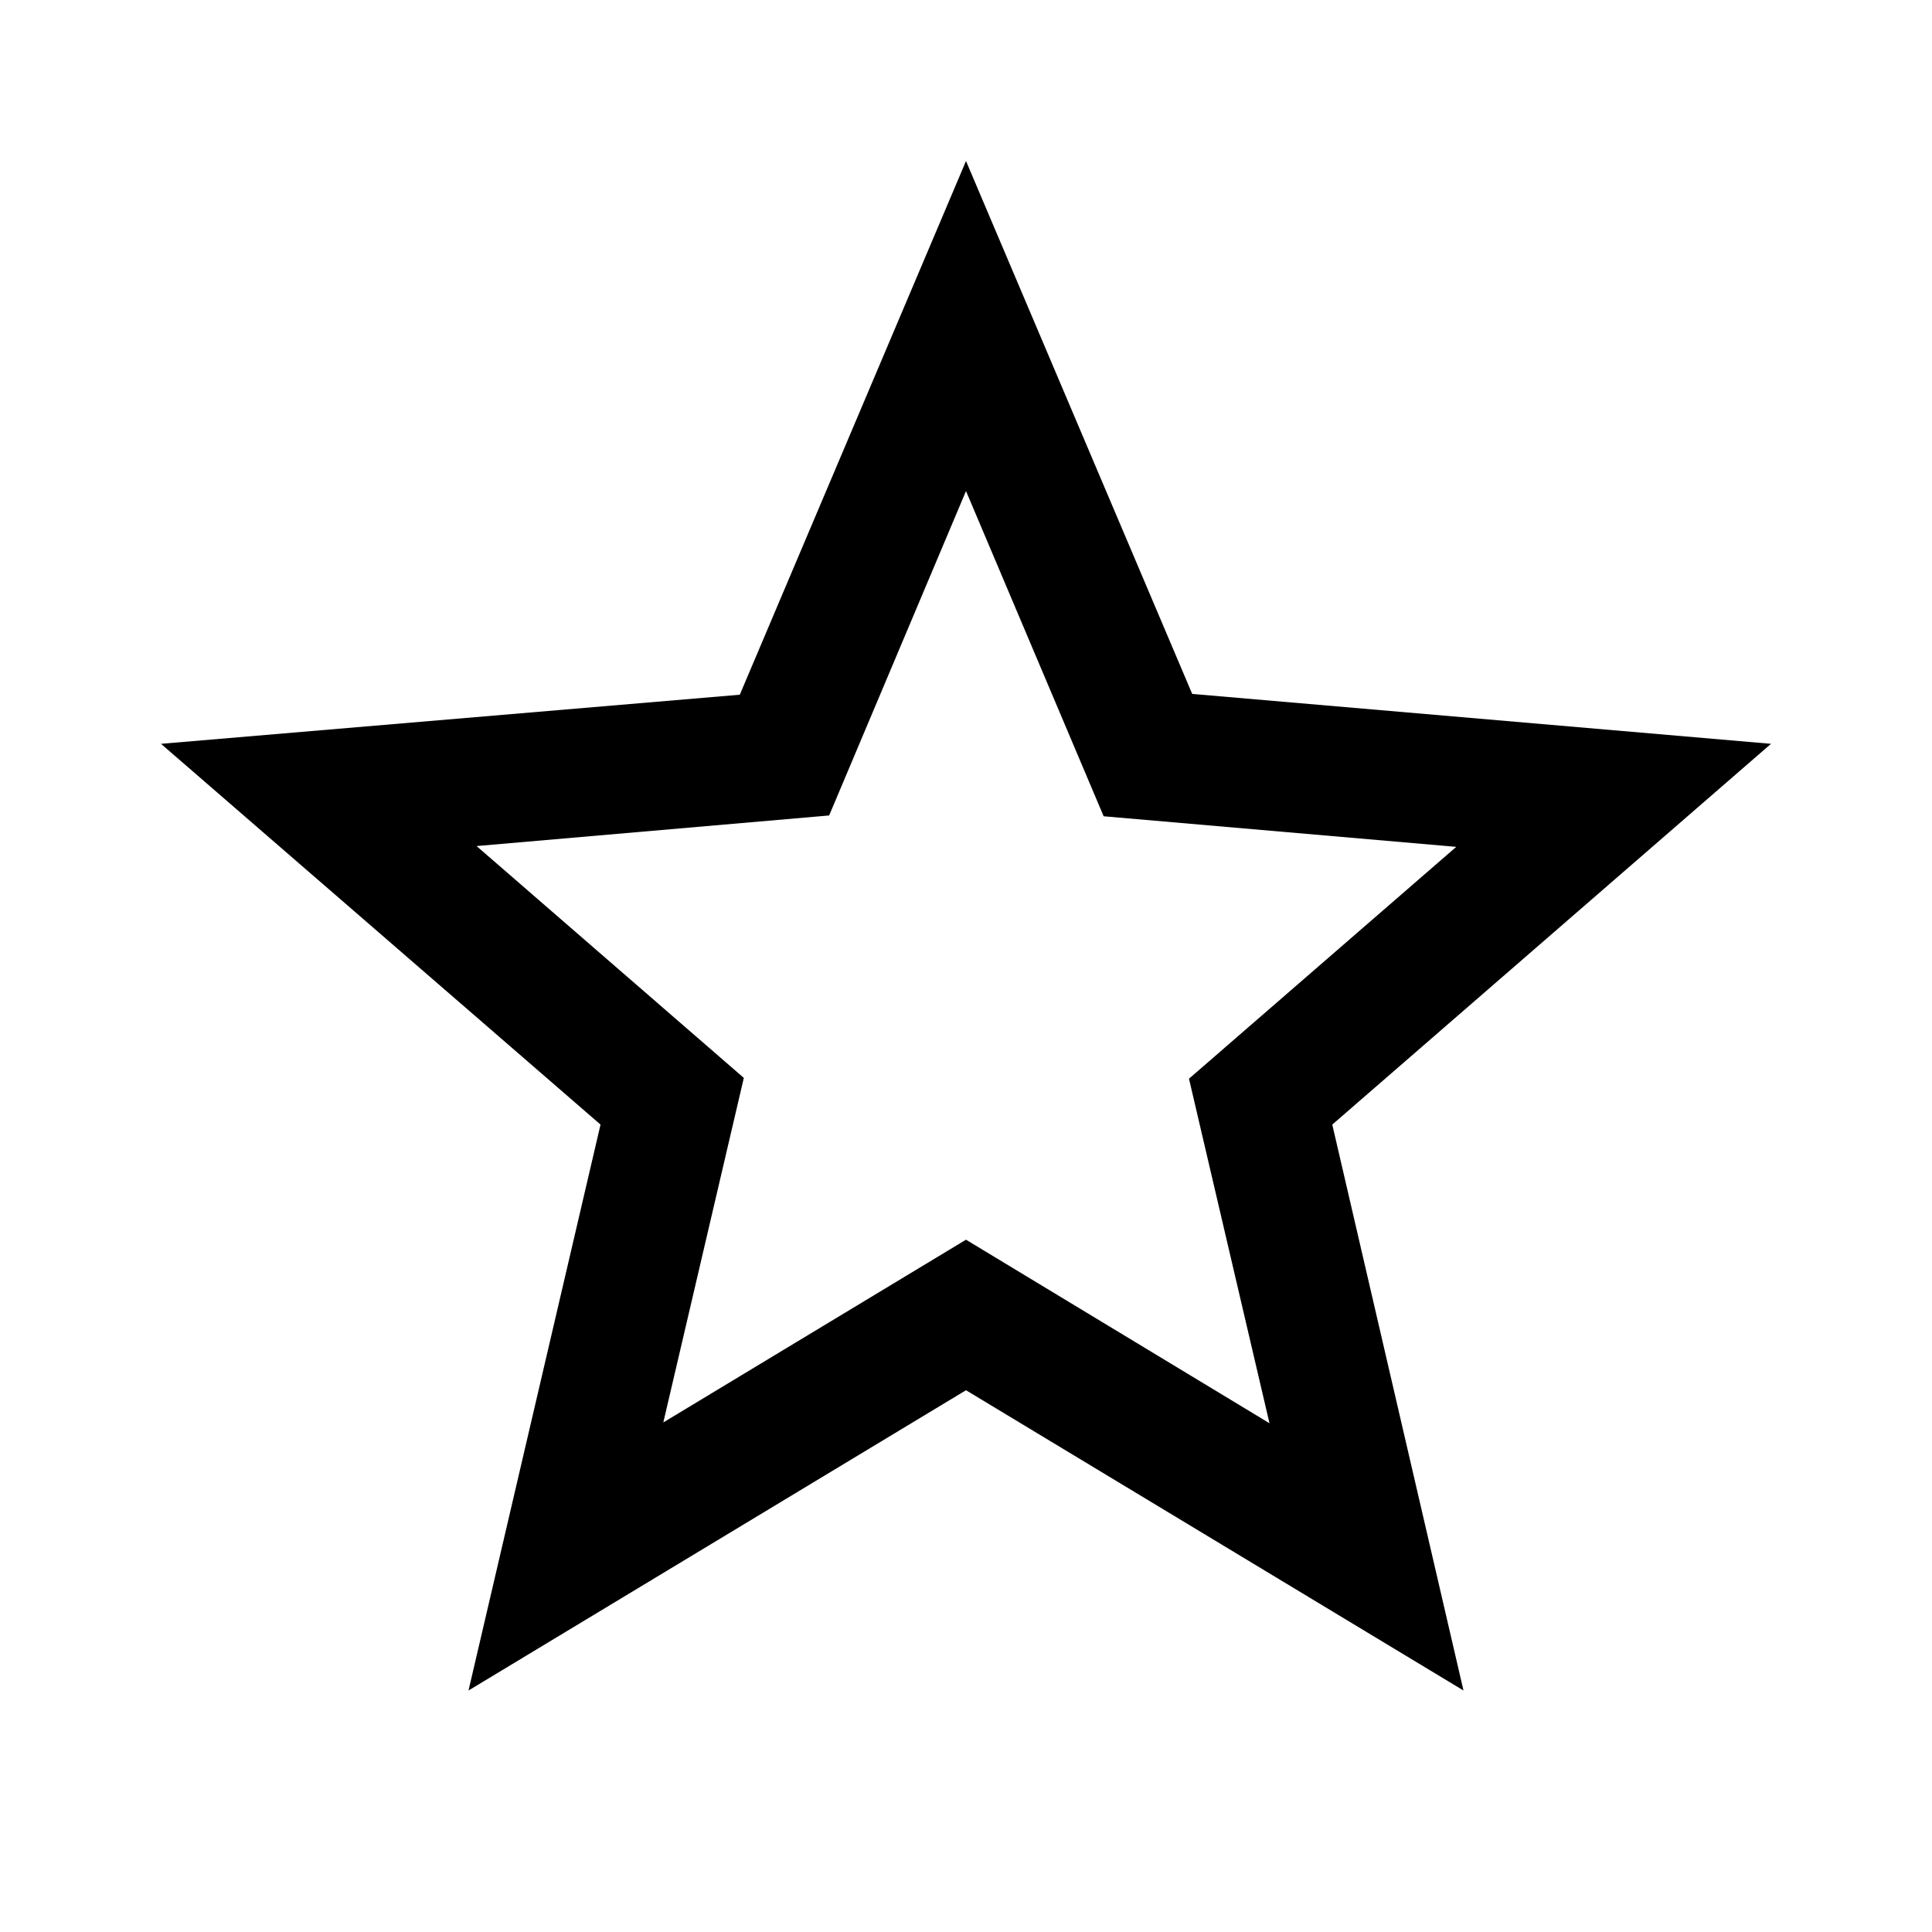
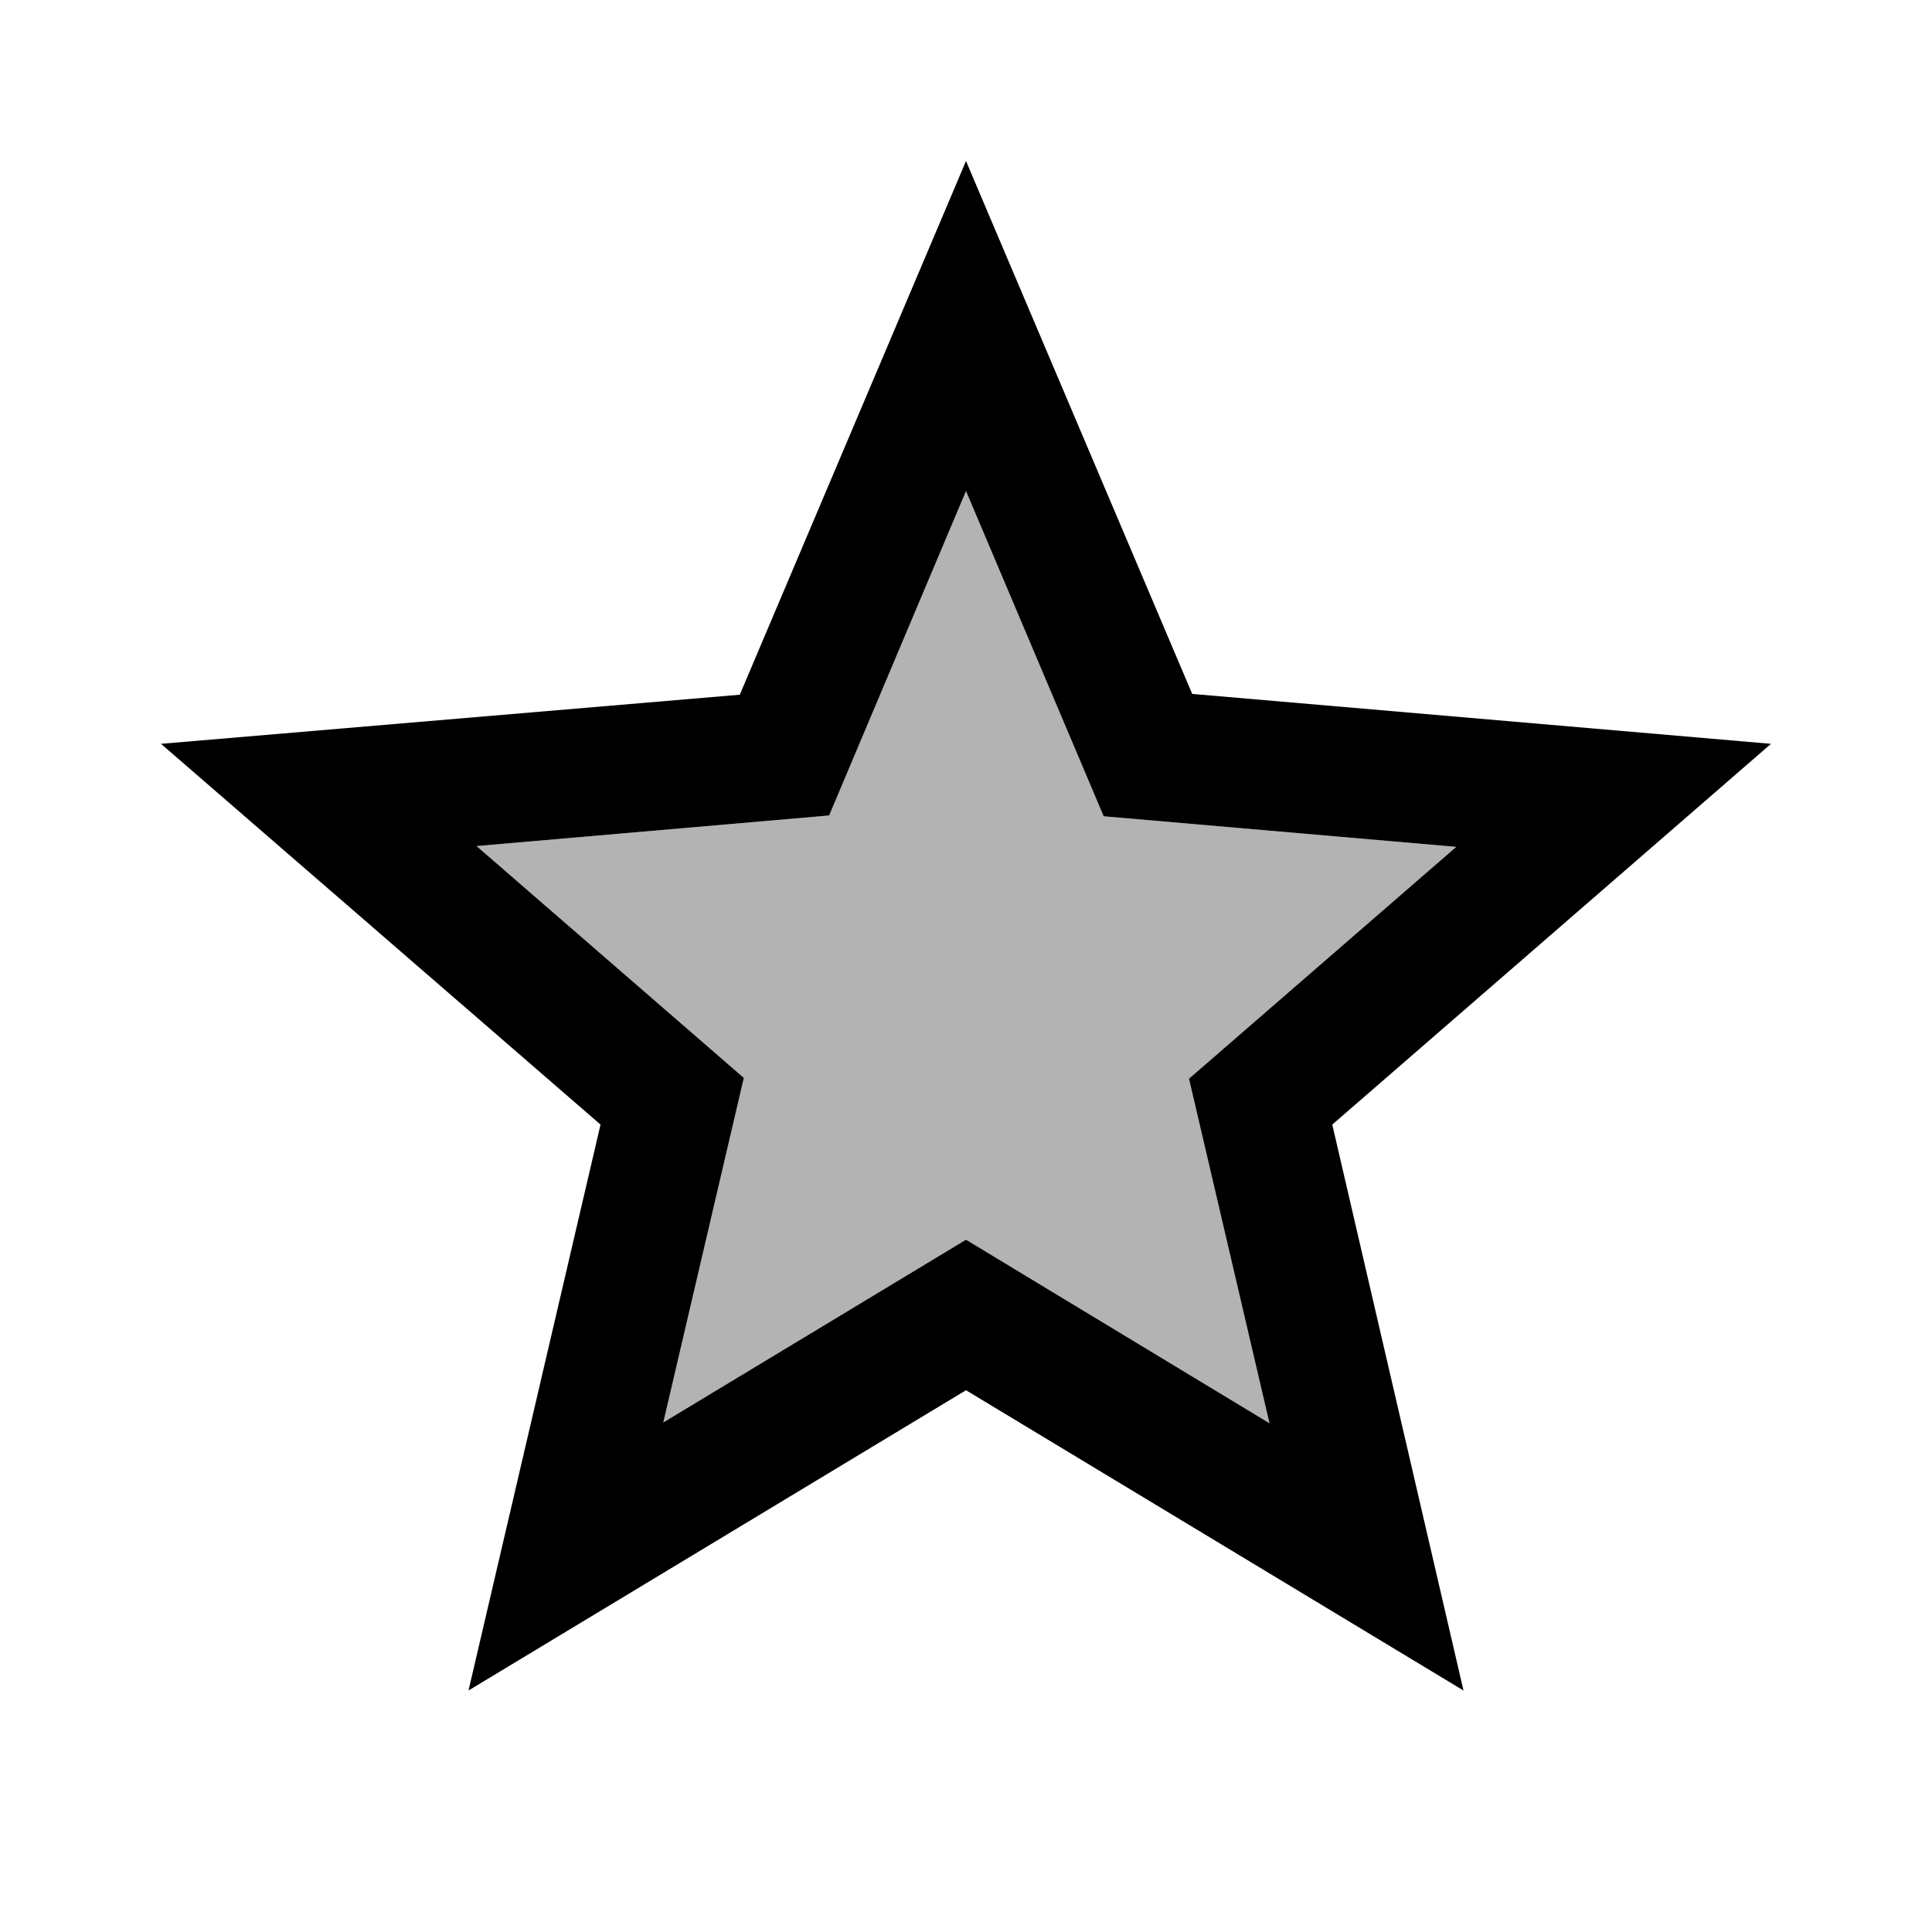
- <svg xmlns="http://www.w3.org/2000/svg" height="24px" viewBox="0 0 24 24" width="24px" fill="#000000">
-   <path d="M0 0h24v24H0V0z" fill="none" />
-   <path d="M22 9.24l-7.19-.62L12 2 9.19 8.63 2 9.24l5.46 4.73L5.82 21 12 17.27 18.18 21l-1.63-7.03L22 9.24zM12 15.4l-3.76 2.27 1-4.28-3.32-2.88 4.38-.38L12 6.1l1.71 4.04 4.38.38-3.32 2.88 1 4.28L12 15.4z" />
+ <svg xmlns="http://www.w3.org/2000/svg" enable-background="new 0 0 24 24" height="24px" viewBox="0 0 24 24" width="24px" fill="#000000">
+   <g>
+     <path d="M0,0h24v24H0V0z" fill="none" />
+     <path d="M0,0h24v24H0V0z" fill="none" />
+   </g>
+   <g>
+     <g>
+       <polygon opacity=".3" points="12,15.4 8.24,17.67 9.24,13.39 5.92,10.51 10.3,10.13 12,6.1 13.71,10.14 18.09,10.52 14.77,13.4 15.77,17.68" />
+       <path d="M22,9.24l-7.19-0.62L12,2L9.19,8.63L2,9.24l5.46,4.73L5.82,21L12,17.27L18.18,21l-1.63-7.03L22,9.24z M12,15.4l-3.76,2.27 l1-4.28l-3.32-2.88l4.38-0.38L12,6.1l1.71,4.04l4.38,0.38l-3.32,2.88l1,4.28L12,15.4z" />
+     </g>
+   </g>
</svg>
